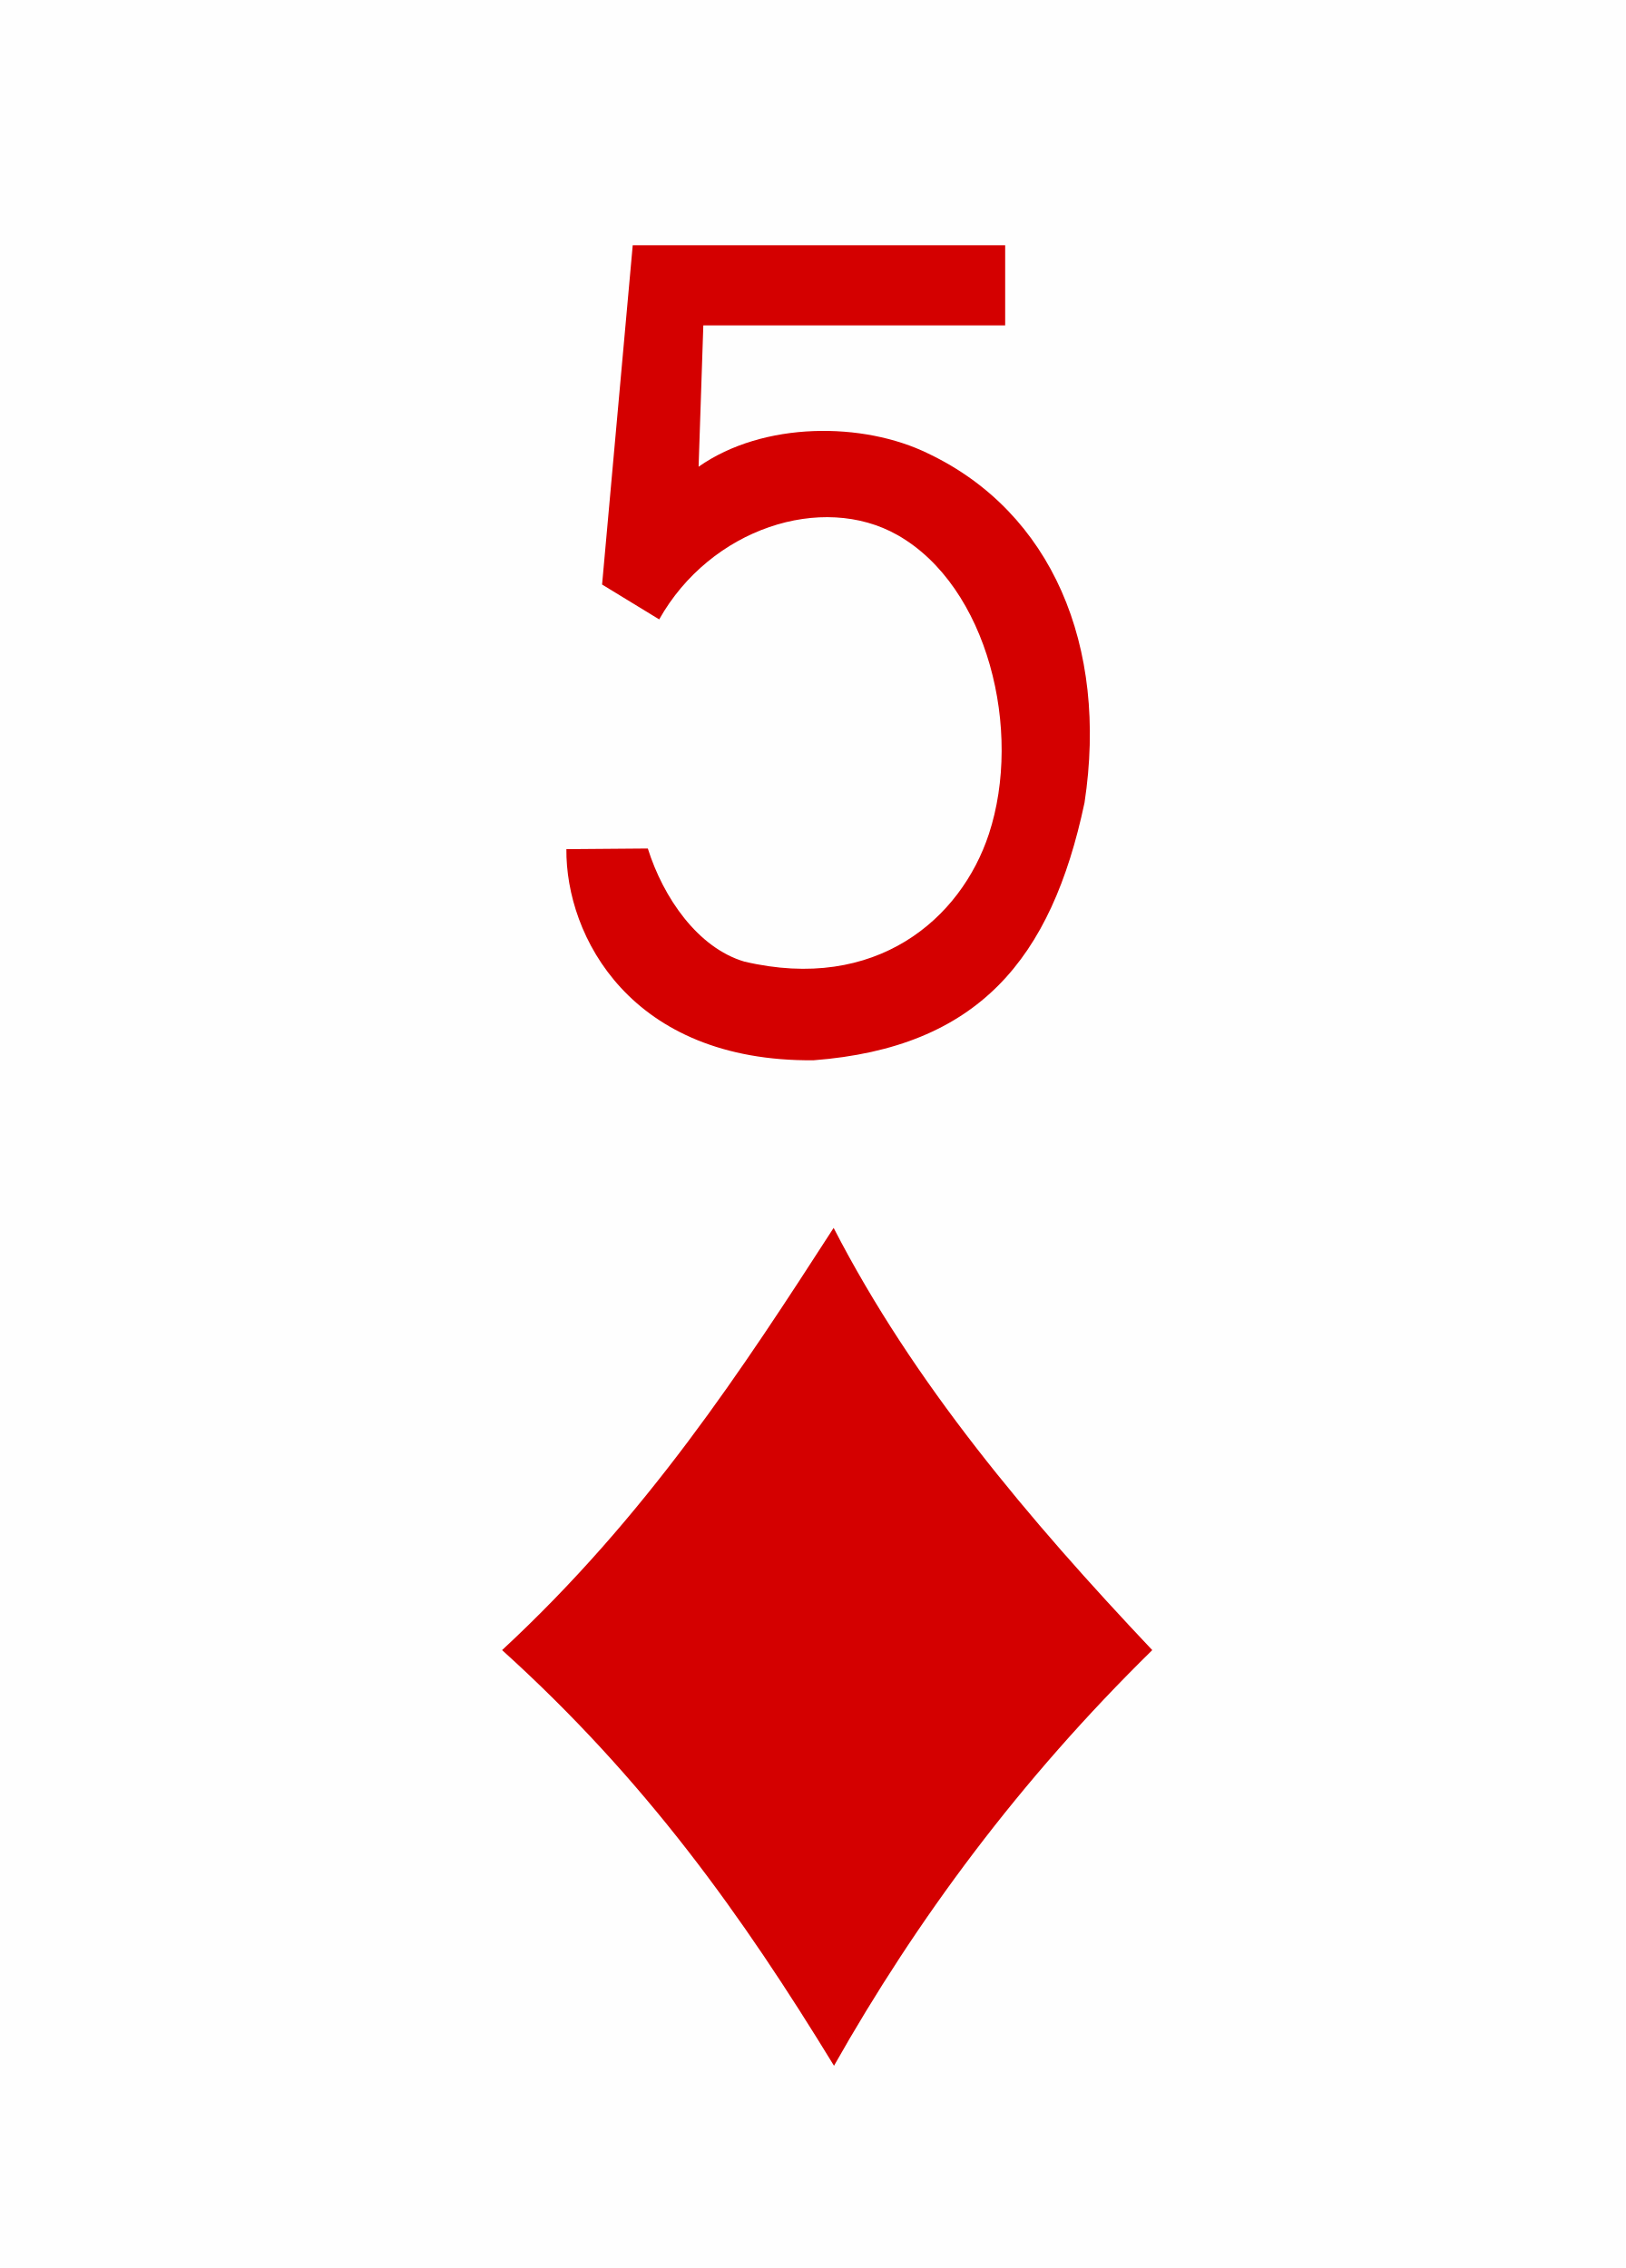
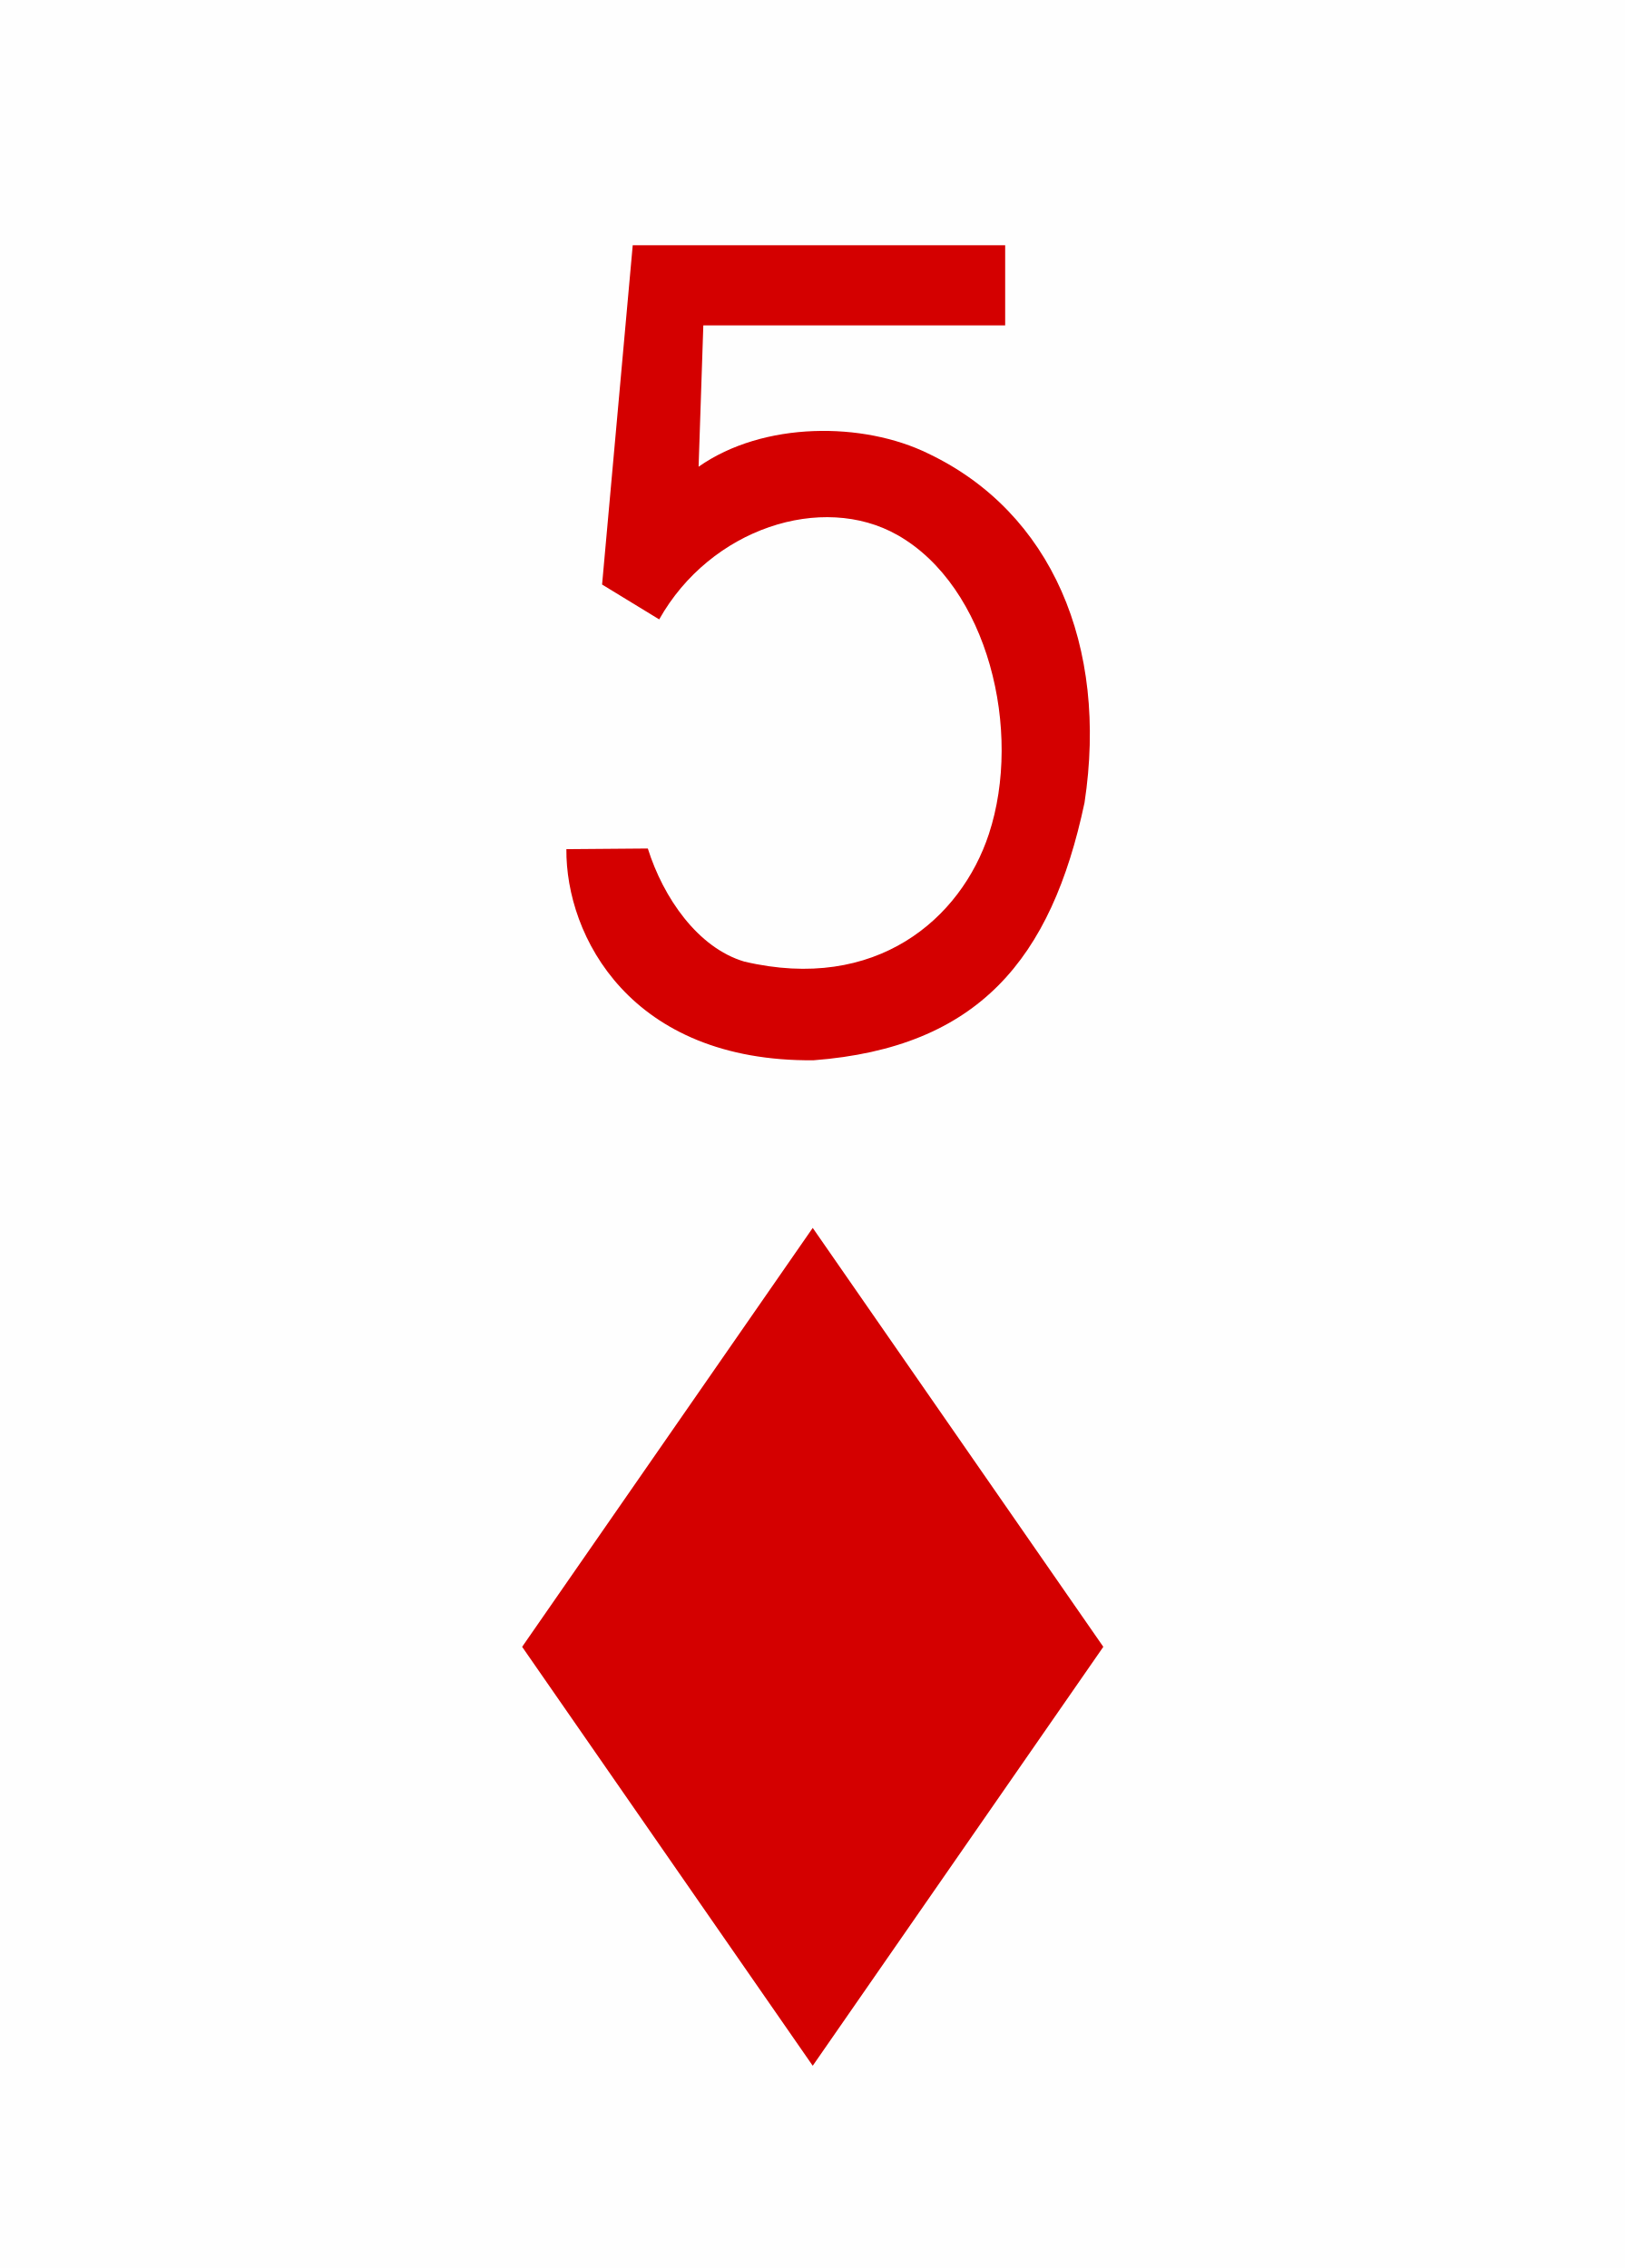
<svg xmlns="http://www.w3.org/2000/svg" xmlns:xlink="http://www.w3.org/1999/xlink" version="1.2" baseProfile="tiny" x="0px" y="0px" width="225px" height="314px" viewBox="0 0 225 314" preserveAspectRatio="xMinYMin meet">
  <defs>
    <style type="text/css">
            use { fill: #d40000; }

            .maxi-card { display: none; }
            .mini-card { display: block; }

            @media (min-width: 75px) {
                .maxi-card { display: block; }
                .mini-card { display: none; }
            }
        </style>
-     <path id="suit" d="M7,29.227             C17.043,19.916,23.639,9.763,29.947,0C35.478,10.743,43.415,20.142,52,29.227C42.816,38.238,35.698,47.871,29.973,58             C23.629,47.617,16.949,38.216,7,29.227z" />
-     <path id="numeral" d="M0,23.89l3.221-0.026c0.611,1.942,1.973,3.926,3.816,4.473c5.211,1.225,8.567-1.688,9.673-5.047             c1.34-4.072-0.03-9.794-3.617-11.827c-2.977-1.686-7.396-0.264-9.422,3.338l-2.259-1.379L2.624,0h14.73v3.172H5.416l-0.187,5.59             c2.564-1.802,6.518-1.783,9.085-0.52c4.866,2.318,7.124,7.593,6.178,13.81c-1.311,6.185-4.197,9.688-10.718,10.189             C2.529,32.304-0.029,27.324,0,23.89L0,23.89z" />
+     <polygon id="suit" points="28.5,0 48.612,29 28.5,58 8.388,29" />
+     <path id="numeral" d="M0,23.89l3.221-0.026c0.611,1.942,1.973,3.926,3.816,4.473c5.211,1.225,8.567-1.688,9.673-5.047c1.34-4.072-0.03-9.794-3.617-11.827c-2.977-1.686-7.396-0.264-9.422,3.338l-2.259-1.379L2.624,0h14.73v3.172H5.416l-0.187,5.59c2.564-1.802,6.518-1.783,9.085-0.52c4.866,2.318,7.124,7.593,6.178,13.81c-1.311,6.185-4.197,9.688-10.718,10.189C2.529,32.304-0.029,27.324,0,23.89L0,23.89z" />
  </defs>
  <rect width="100%" height="100%" x="0" y="0" fill="#fefefe" />
  <g class="mini-card">
    <use xlink:href="#numeral" transform="matrix(3.5,0,0,3.5,78.4,33.95)" />
    <use xlink:href="#suit" transform="matrix(2,0,0,2,55.5,170)" />
  </g>
  <g class="maxi-card">
    <use xlink:href="#numeral" transform="matrix(1,0,0,1,7,12)" />
    <use xlink:href="#suit" transform="matrix(0.4,0,0,0.4,6,51)" />
    <use xlink:href="#numeral" transform="matrix(-1,0,0,-1,218,302)" />
    <use xlink:href="#suit" transform="matrix(-0.4,0,0,-0.4,218,263)" />
    <use xlink:href="#suit" transform="matrix(1,0,0,1,34,28)" />
    <use xlink:href="#suit" transform="matrix(1,0,0,1,134,28)" />
    <use xlink:href="#suit" transform="matrix(-1,0,0,-1,91,286)" />
    <use xlink:href="#suit" transform="matrix(-1,0,0,-1,191,286)" />
    <use xlink:href="#suit" transform="matrix(1,0,0,1,84,128.5)" />
  </g>
</svg>
